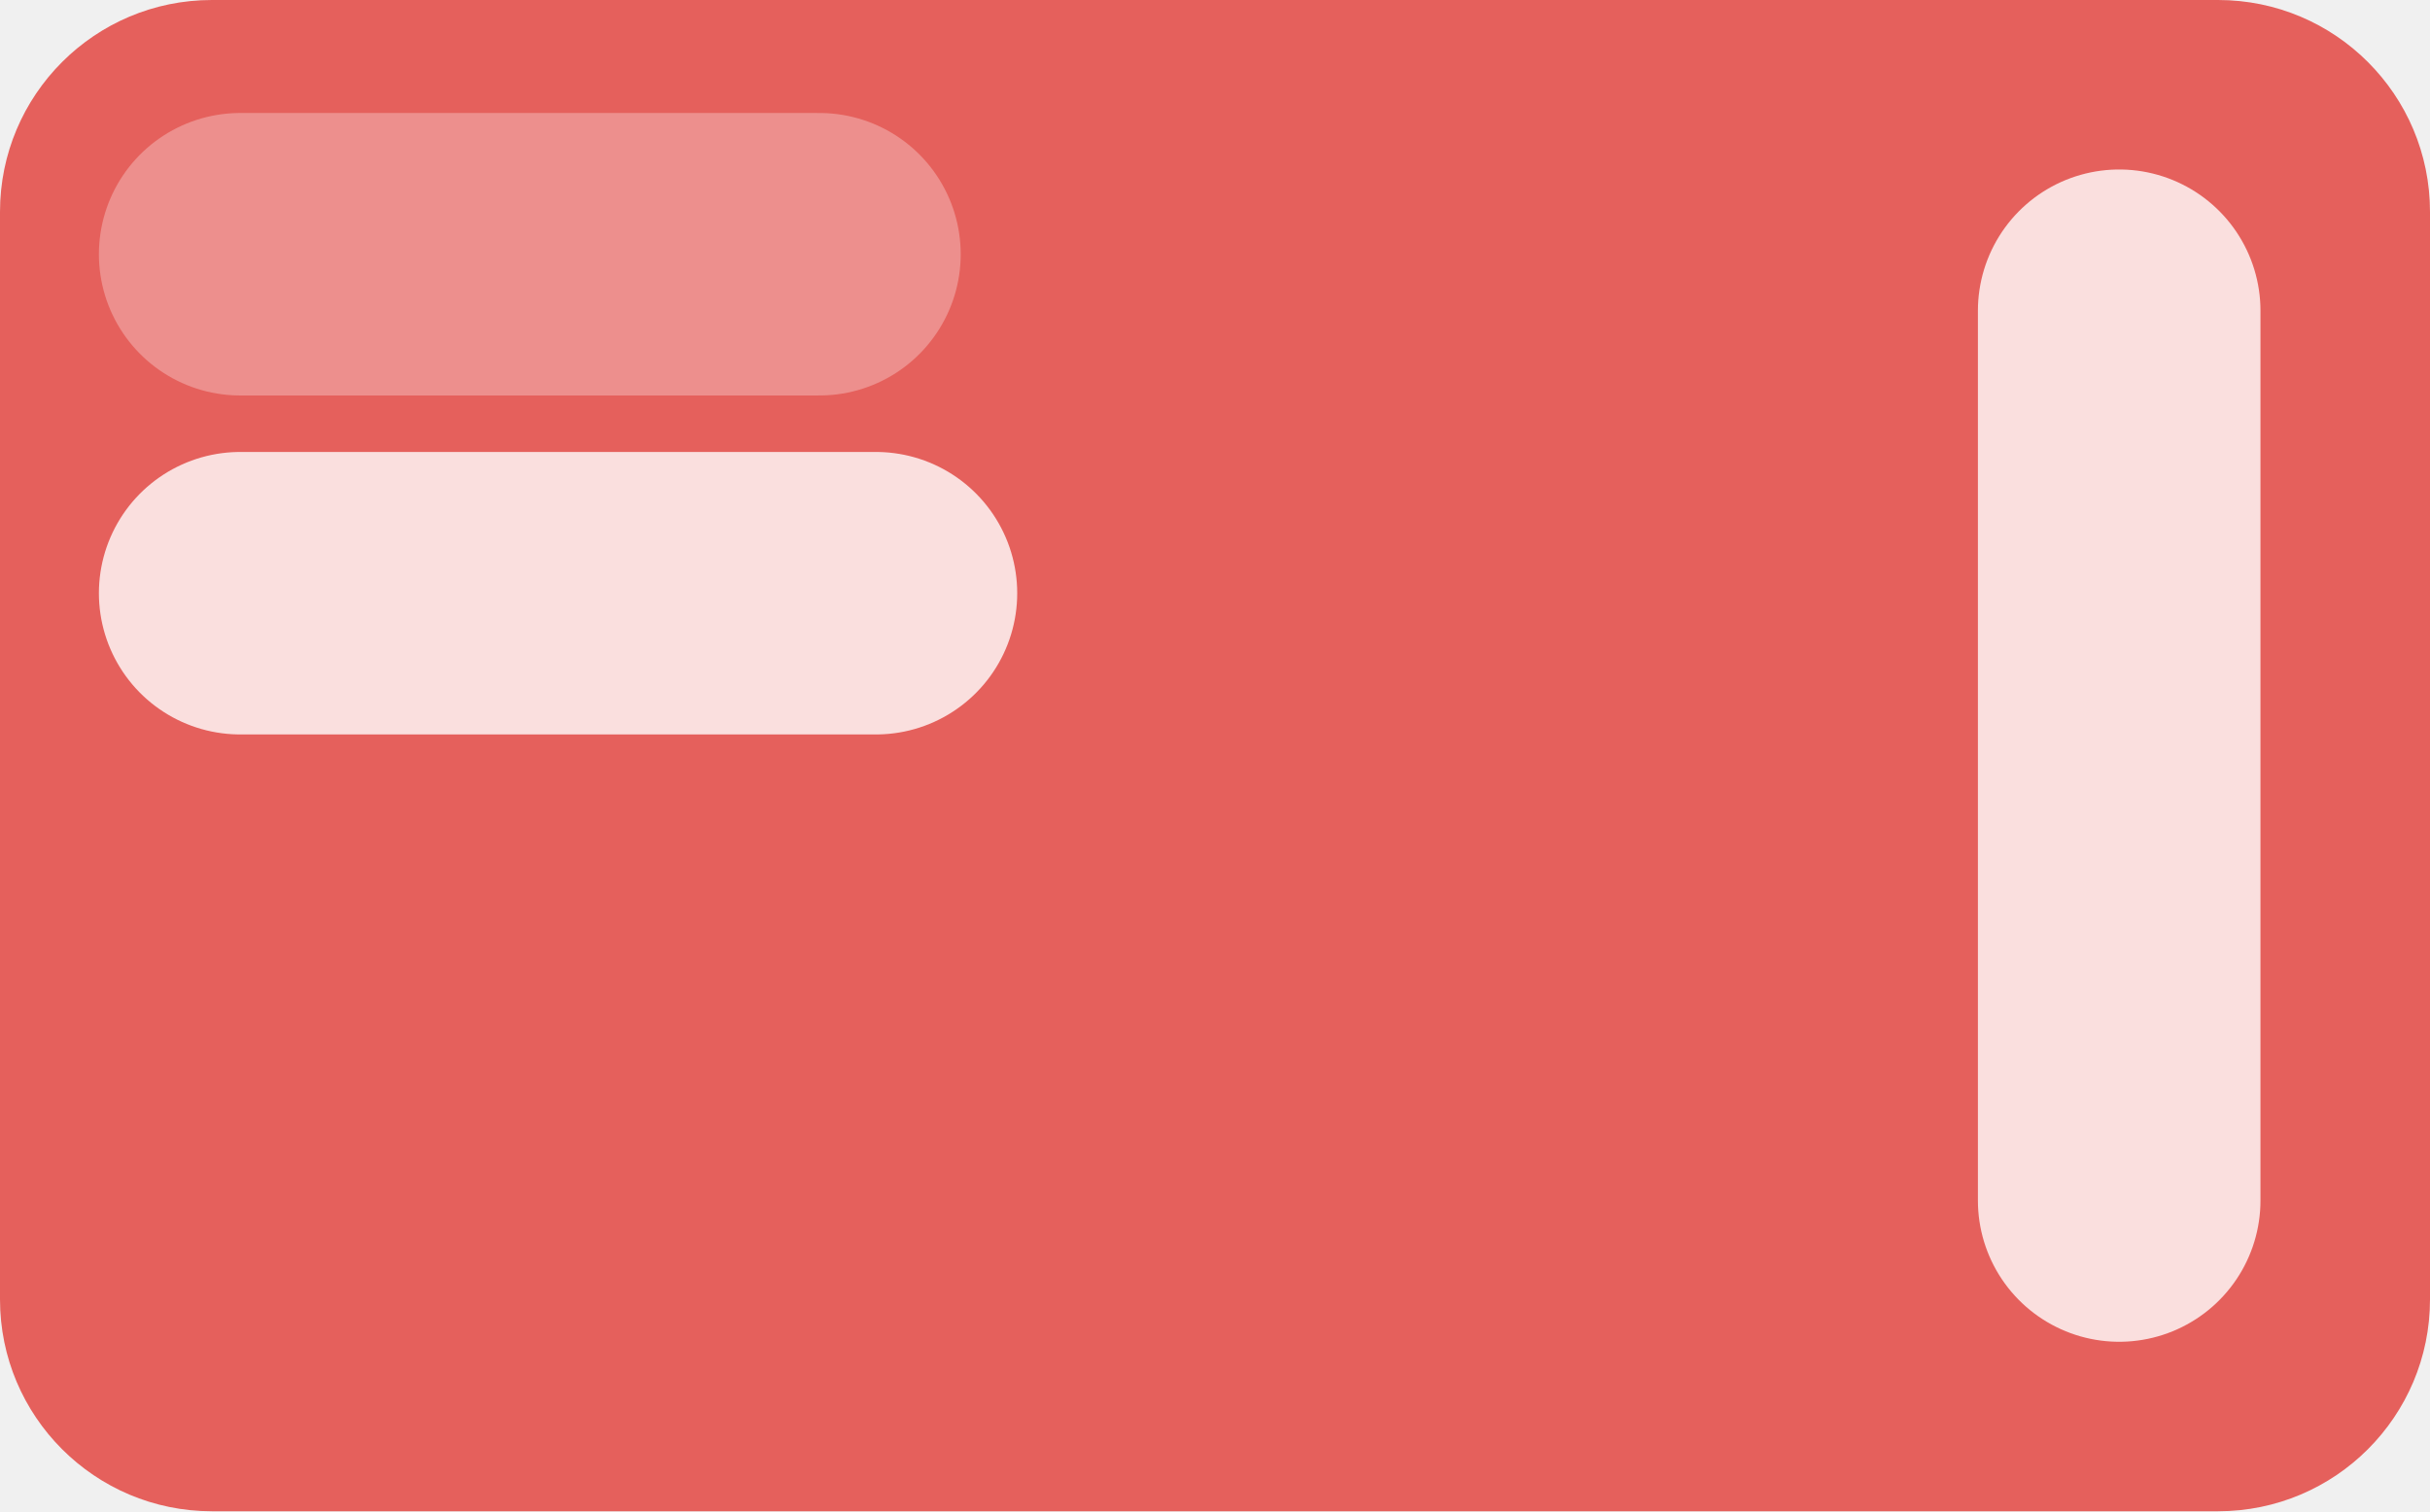
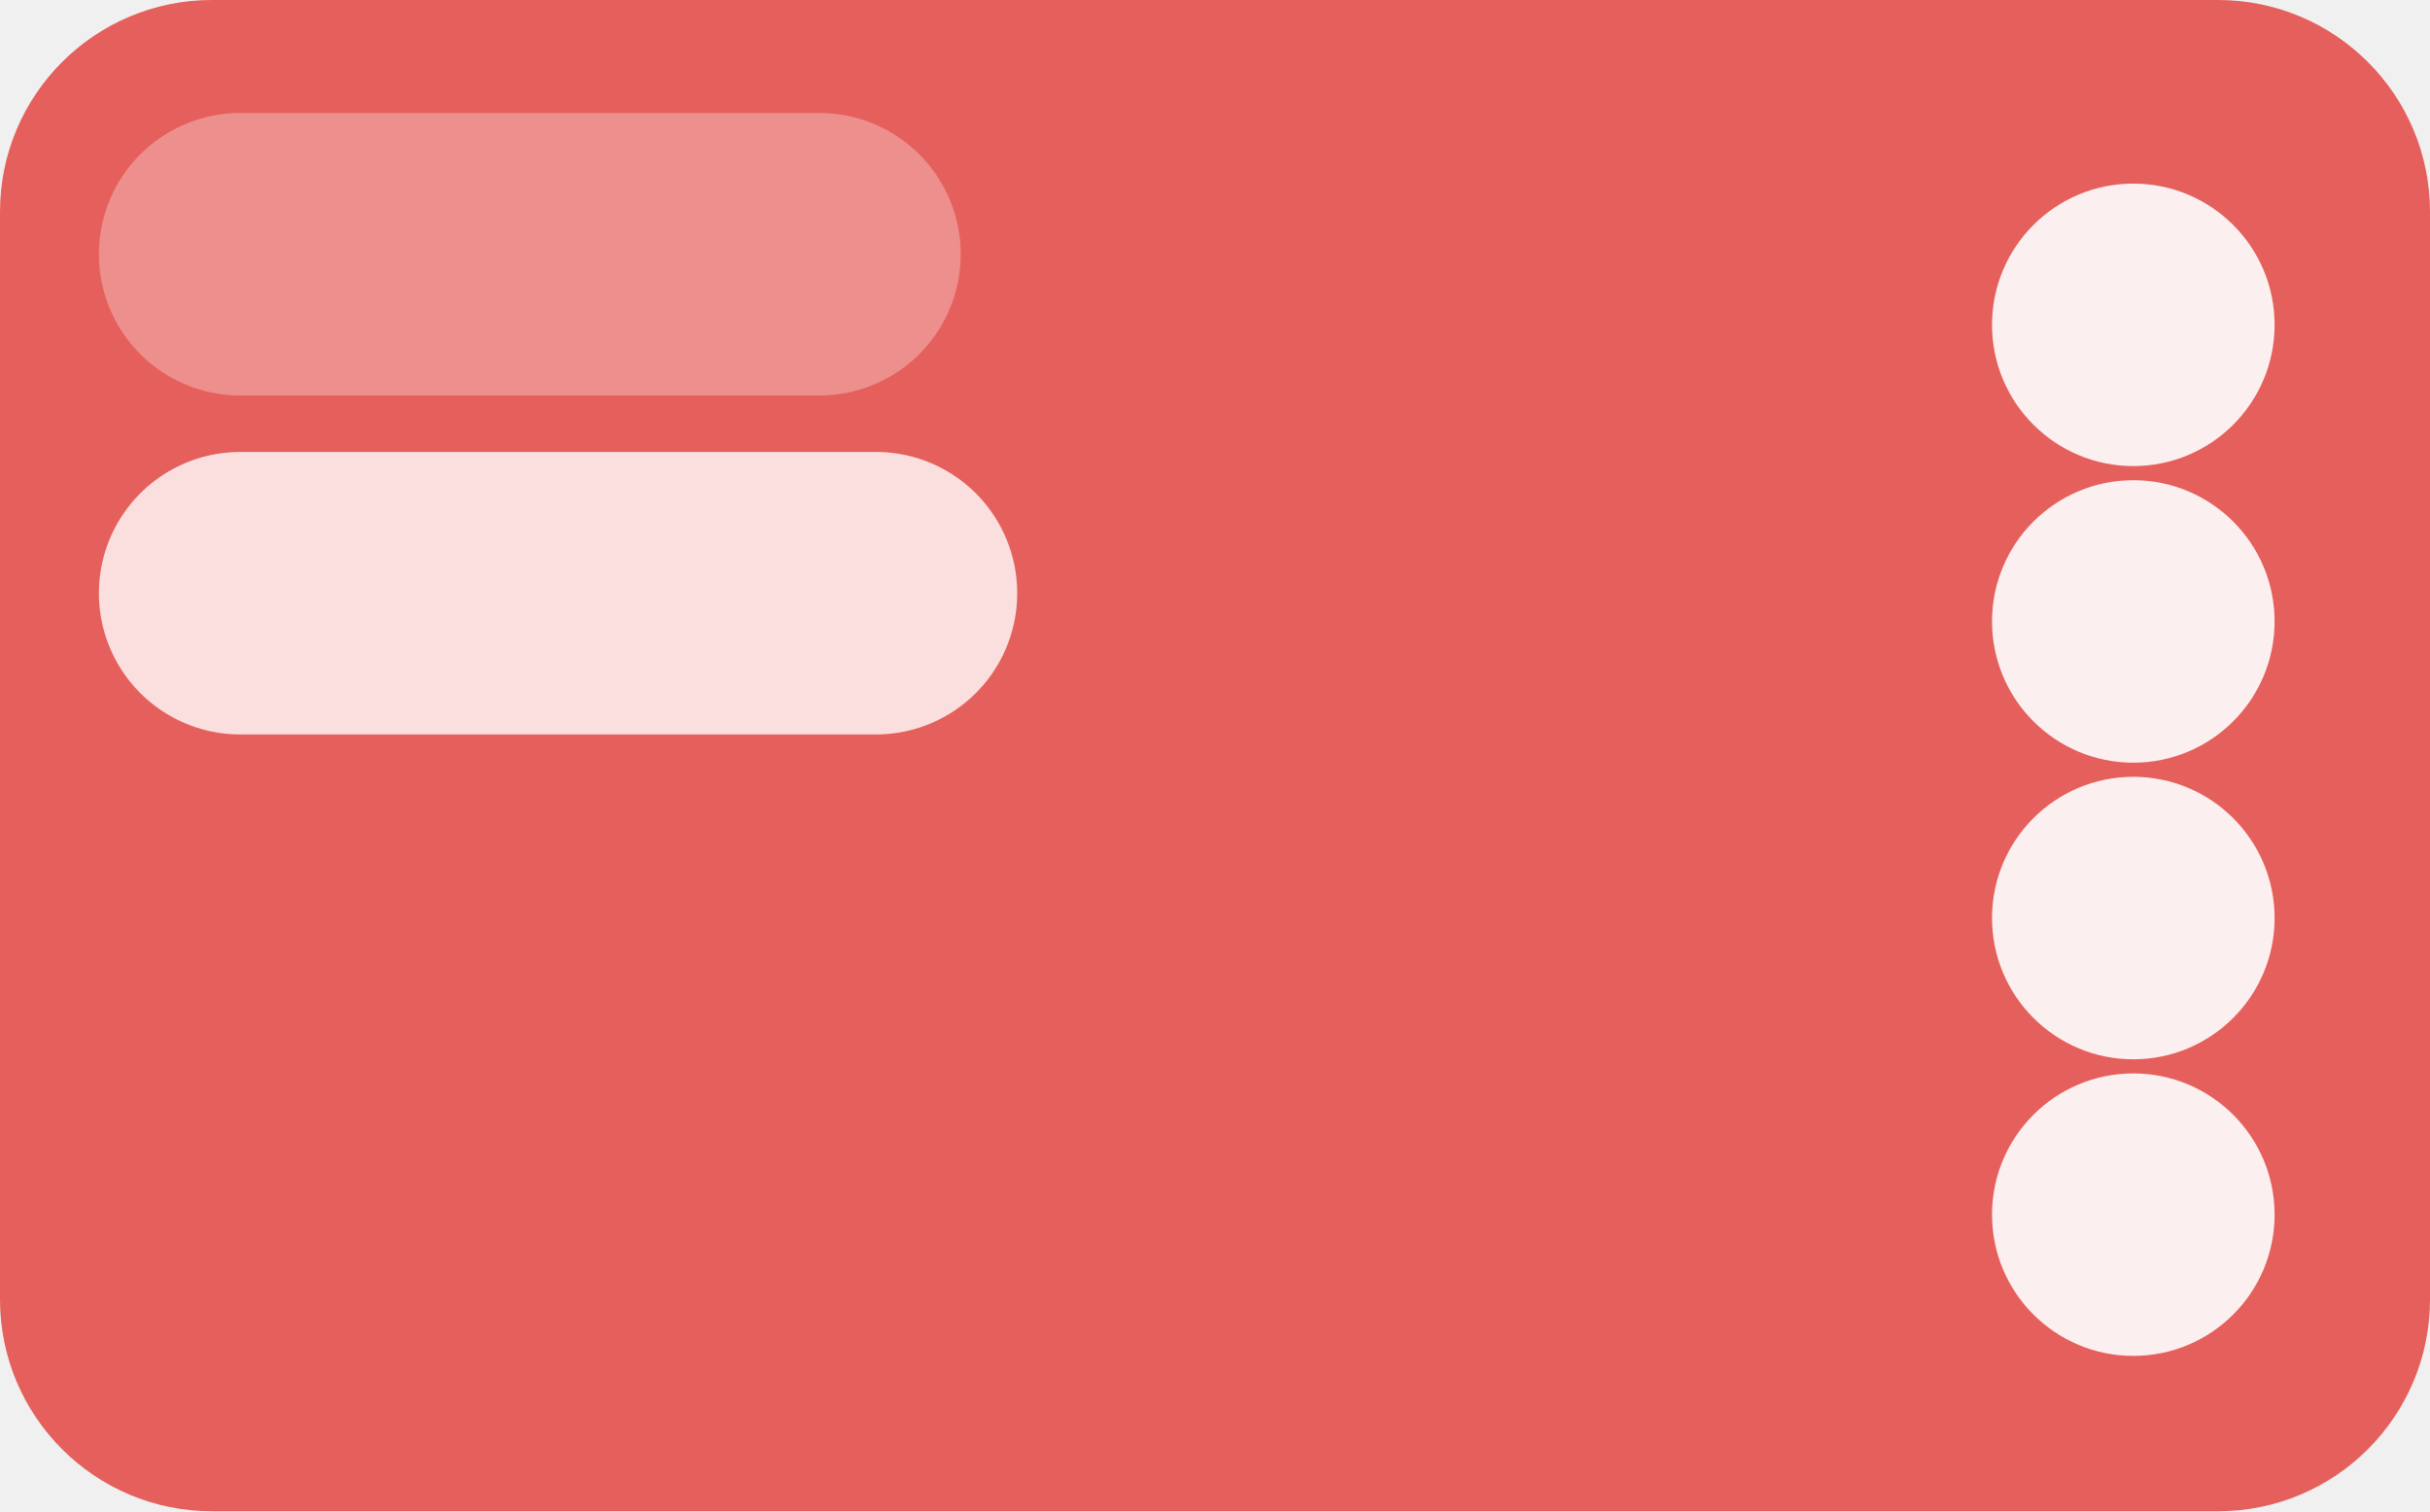
<svg xmlns="http://www.w3.org/2000/svg" width="172" height="107" viewBox="0 0 172 107" fill="none">
  <rect width="172" height="107" rx="15" fill="#E5605C" />
-   <path d="M150 22L150 85" stroke="white" stroke-opacity="0.8" stroke-width="20" stroke-linecap="round" />
  <path d="M17 18L58 18" stroke="white" stroke-opacity="0.3" stroke-width="20" stroke-linecap="round" />
  <path d="M17 42H62" stroke="white" stroke-opacity="0.8" stroke-width="20" stroke-linecap="round" />
+   <circle cx="151" cy="86" r="10" fill="white" fill-opacity="0.9" />
+   <circle cx="151" cy="23" r="10" fill="white" fill-opacity="0.9" />
+   <circle cx="151" cy="65" r="10" fill="white" fill-opacity="0.9" />
+   <circle cx="151" cy="44" r="10" fill="white" fill-opacity="0.9" />
</svg>
